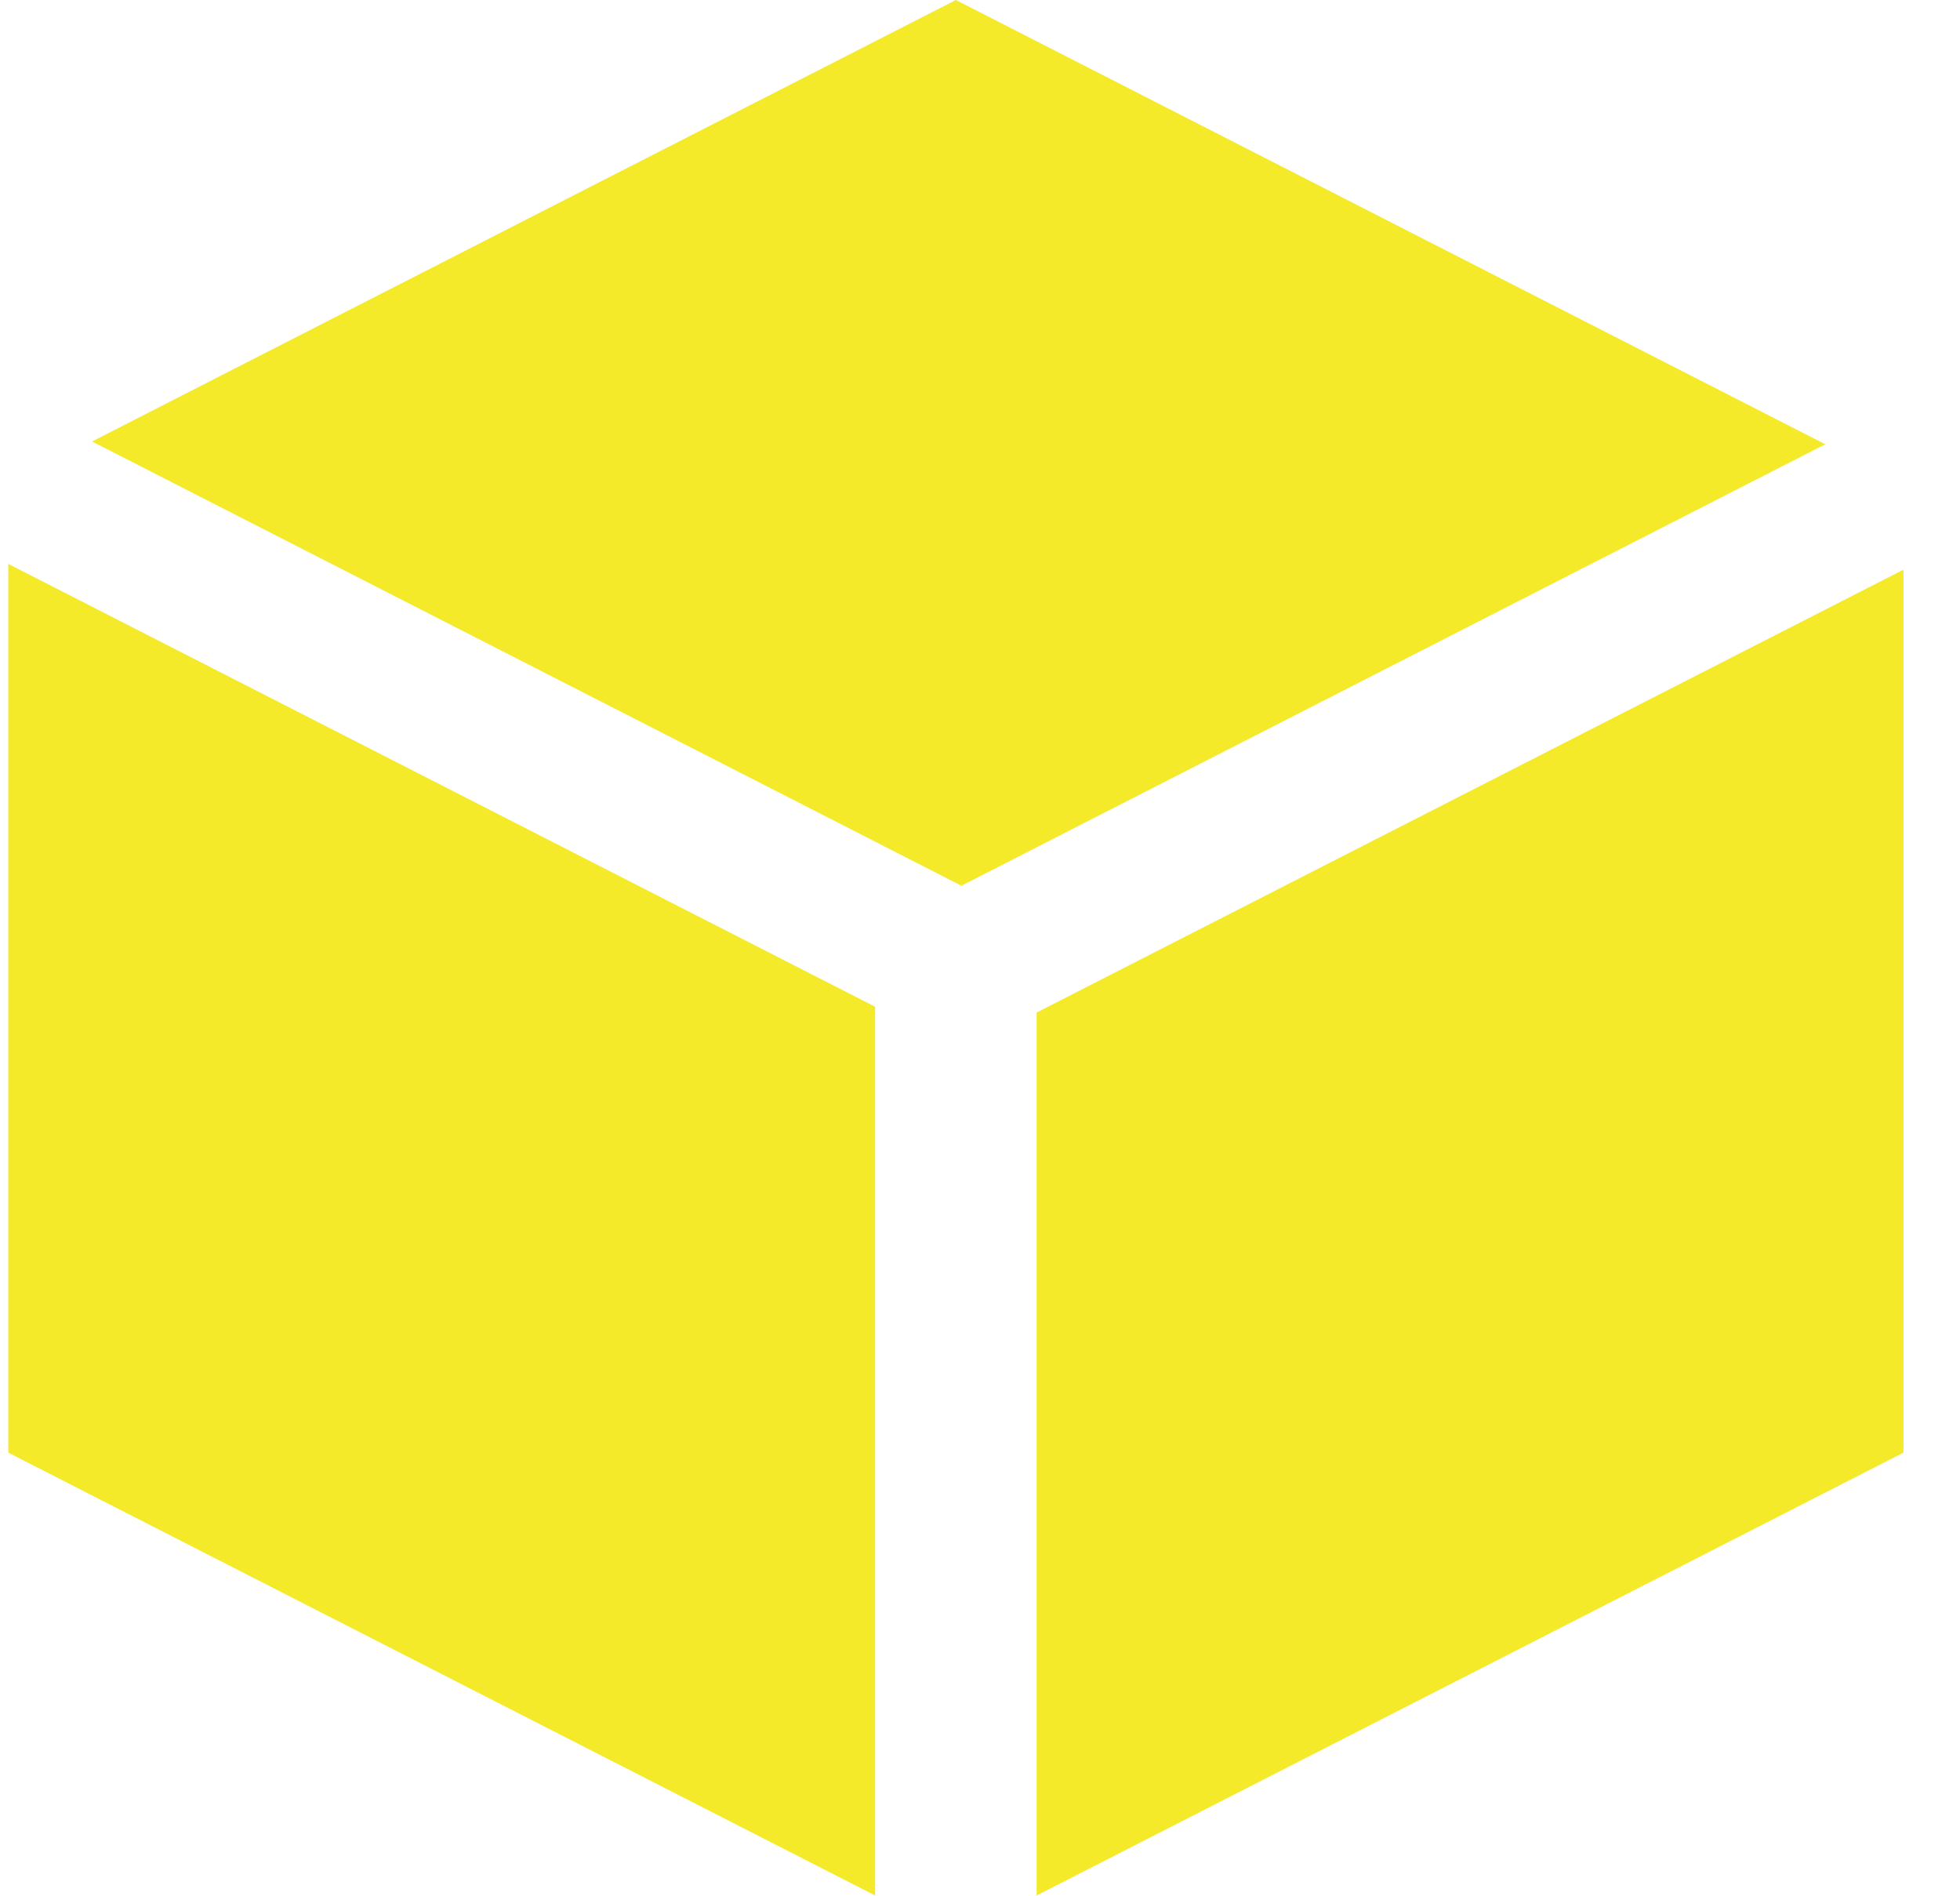
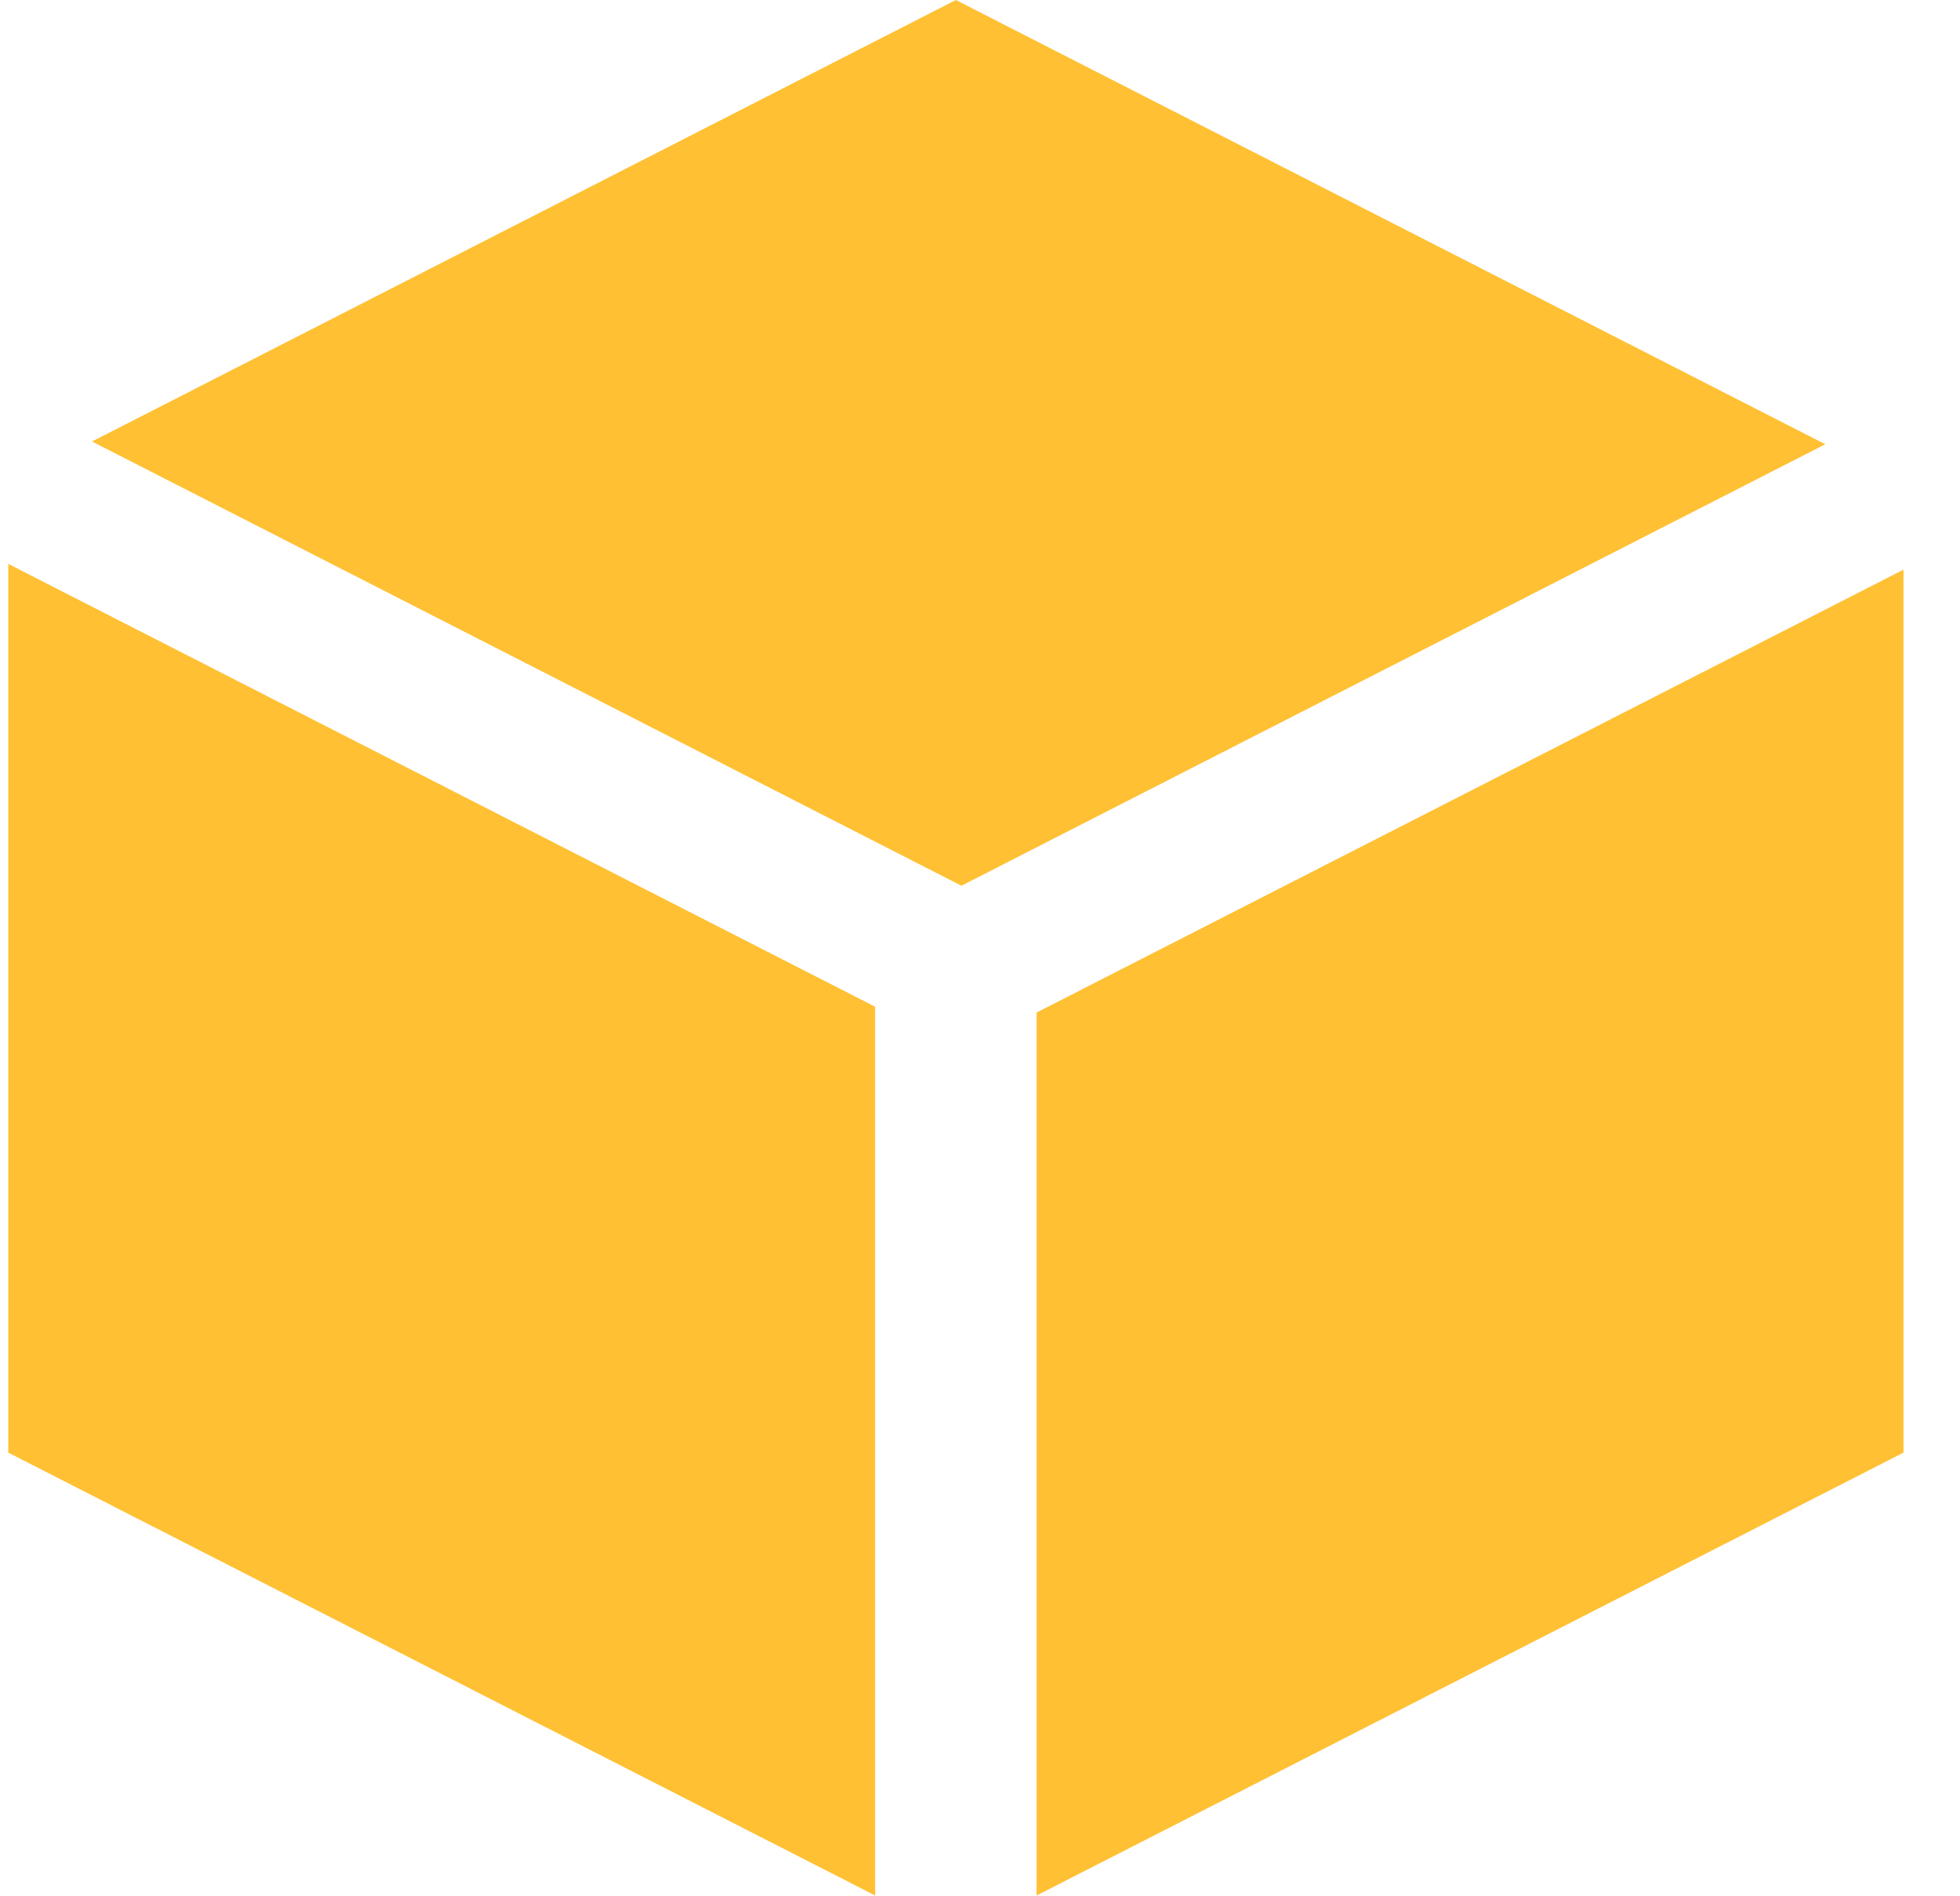
- <svg xmlns="http://www.w3.org/2000/svg" t="1531395671339" class="icon" style="" viewBox="0 0 1059 1024" version="1.1" p-id="1990" width="16.547" height="16">
+ <svg xmlns="http://www.w3.org/2000/svg" t="1533282216059" class="icon" style="" viewBox="0 0 1059 1024" version="1.1" p-id="6843" width="16.547" height="16">
  <defs>
    <style type="text/css" />
  </defs>
-   <path d="M560.09 547v477l468.375-239.25V307.75L560.09 547zM4.465 784.75l468.375 239.25V543.875L4.465 304.625v480.125zM516.465 0L49.715 238.5l469.75 240L986.215 240 516.465 0z" fill="#f4ea2a" p-id="1991" />
+   <path d="M560.09 547v477l468.375-239.25V307.75L560.09 547zM4.465 784.75l468.375 239.25V543.875L4.465 304.625v480.125zM516.465 0L49.715 238.5l469.75 240L986.215 240 516.465 0z" fill="#ffc034" p-id="6844" />
</svg>
